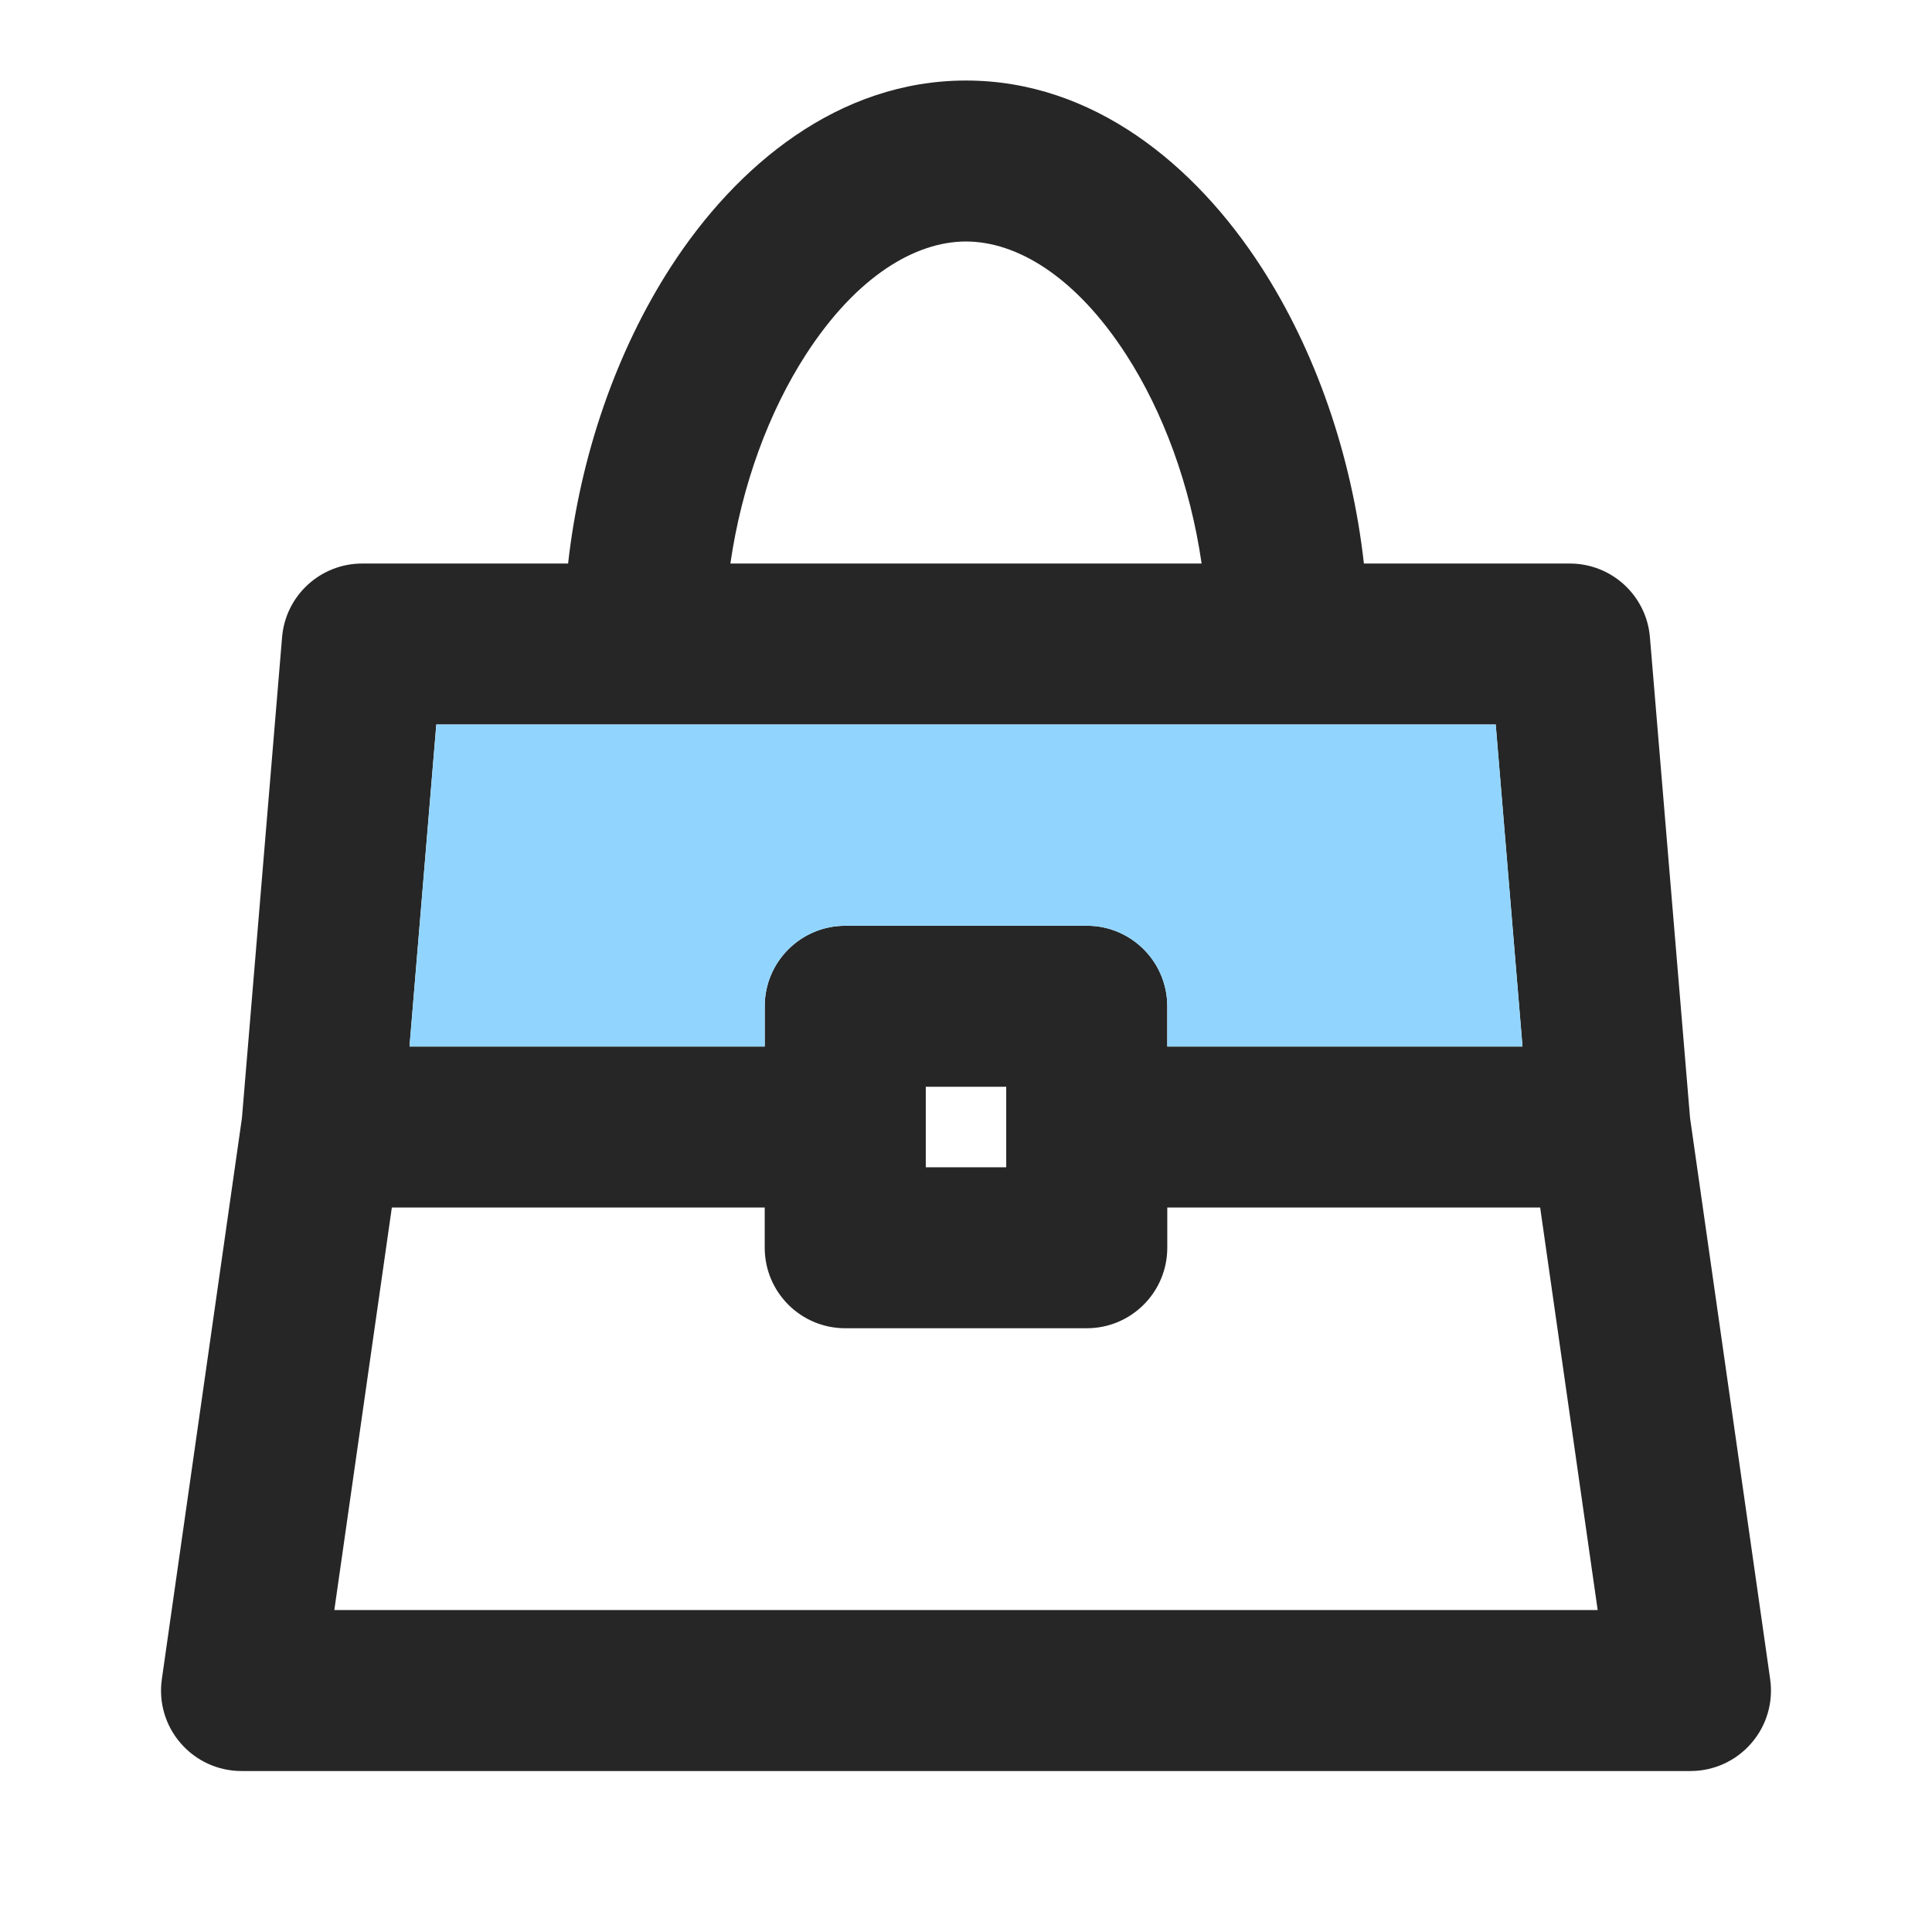
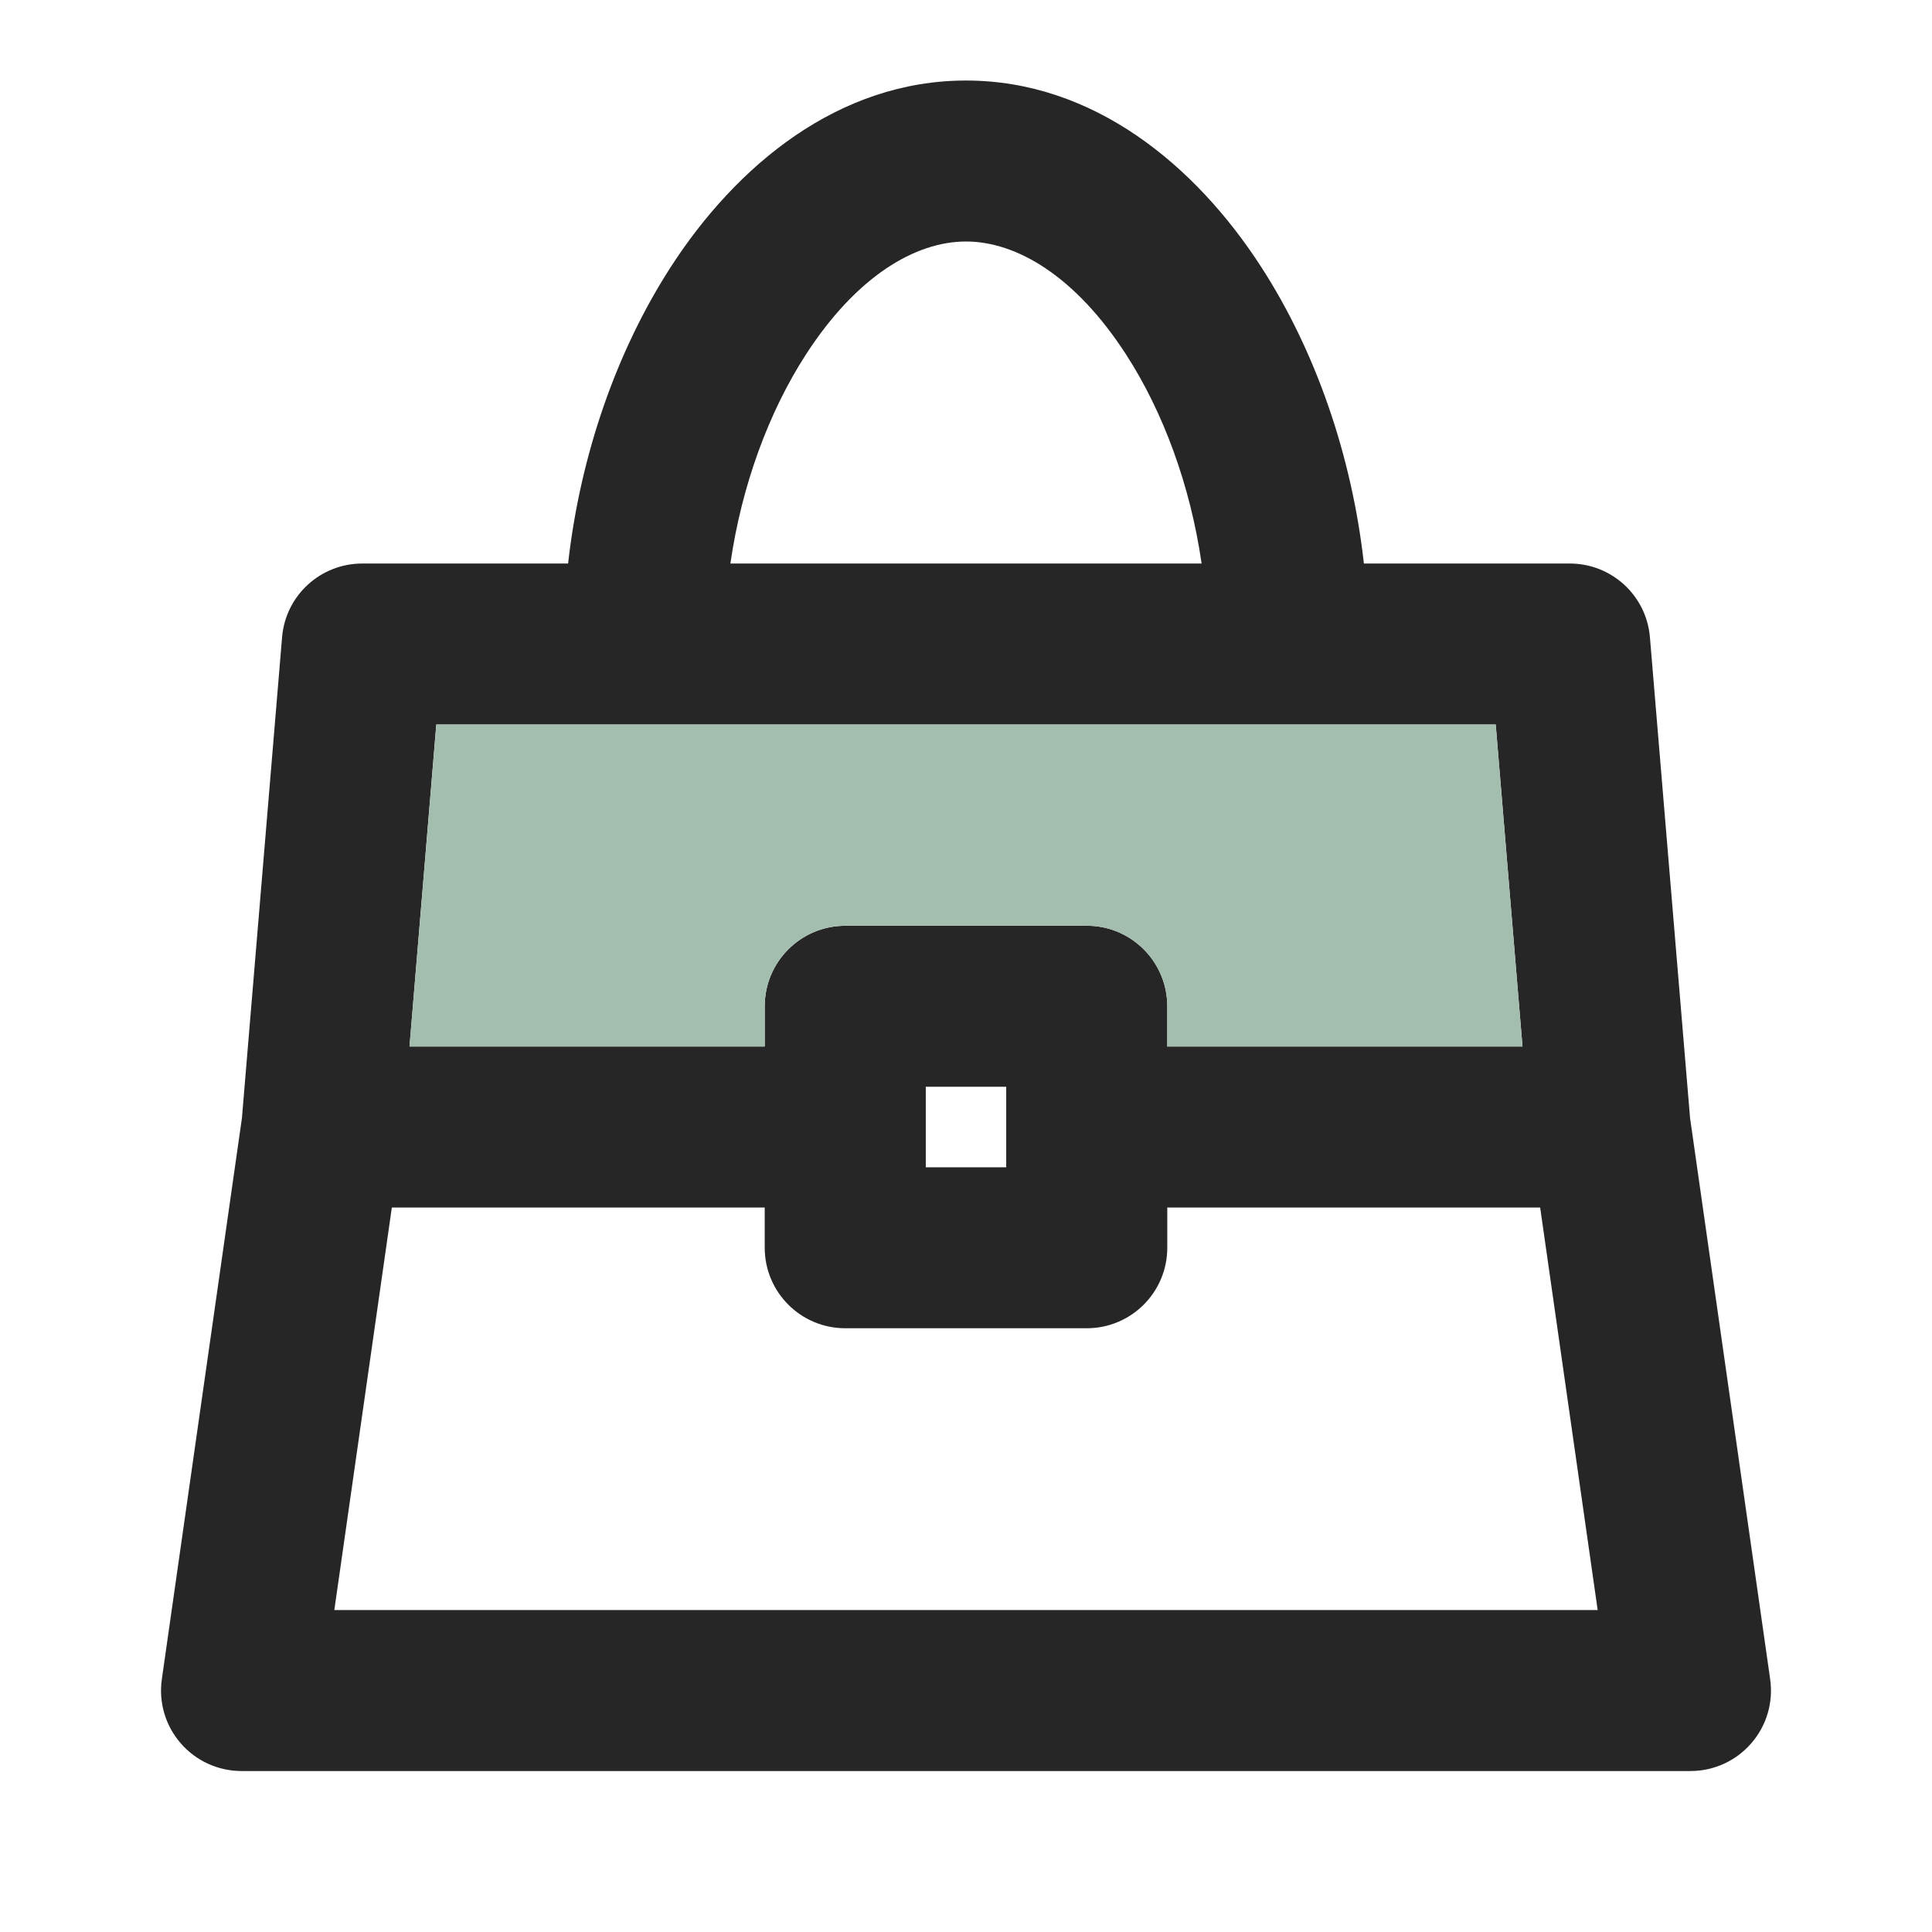
<svg xmlns="http://www.w3.org/2000/svg" width="22" height="22" viewBox="0 0 22 22" fill="none">
  <path fill-rule="evenodd" clip-rule="evenodd" d="M11 0.917C9.552 0.917 8.389 1.878 7.637 3.042C7.024 3.992 6.608 5.178 6.469 6.417H4.125C3.648 6.417 3.251 6.782 3.212 7.257L2.755 12.731L1.843 19.12C1.805 19.384 1.883 19.65 2.058 19.851C2.232 20.052 2.484 20.167 2.75 20.167H19.25C19.516 20.167 19.768 20.052 19.942 19.851C20.117 19.65 20.195 19.384 20.157 19.12L19.245 12.731L18.788 7.257C18.749 6.782 18.352 6.417 17.875 6.417H15.531C15.392 5.178 14.977 3.992 14.363 3.042C13.611 1.878 12.448 0.917 11 0.917ZM3.807 18.334L4.462 13.75H8.708V14.208C8.708 14.715 9.119 15.125 9.625 15.125H12.375C12.881 15.125 13.292 14.715 13.292 14.208V13.75H17.538L18.193 18.334H3.807ZM11.458 12.375H10.542L10.542 13.292H11.458L11.458 12.375ZM13.292 11.917H17.337L17.032 8.25H4.968L4.663 11.917H8.708V11.458C8.708 10.952 9.119 10.542 9.625 10.542H12.375C12.407 10.542 12.438 10.543 12.469 10.546C12.931 10.593 13.292 10.984 13.292 11.458V11.917ZM13.683 6.417C13.554 5.524 13.244 4.688 12.823 4.037C12.247 3.146 11.577 2.75 11 2.75C10.423 2.75 9.753 3.146 9.177 4.037C8.756 4.688 8.446 5.524 8.317 6.417H13.683Z" fill="black" fill-opacity="0.85" />
-   <path d="M17.337 11.917H13.292V11.458C13.292 10.984 12.931 10.593 12.469 10.546C12.438 10.543 12.407 10.542 12.375 10.542H9.625C9.119 10.542 8.708 10.952 8.708 11.458V11.917H4.663L4.969 8.25H17.032L17.337 11.917Z" fill="#91D5FF" />
+   <path d="M17.337 11.917H13.292V11.458C13.292 10.984 12.931 10.593 12.469 10.546C12.438 10.543 12.407 10.542 12.375 10.542H9.625C9.119 10.542 8.708 10.952 8.708 11.458V11.917H4.663L4.969 8.25H17.032L17.337 11.917Z" fill="#A3BDAE" />
</svg>
